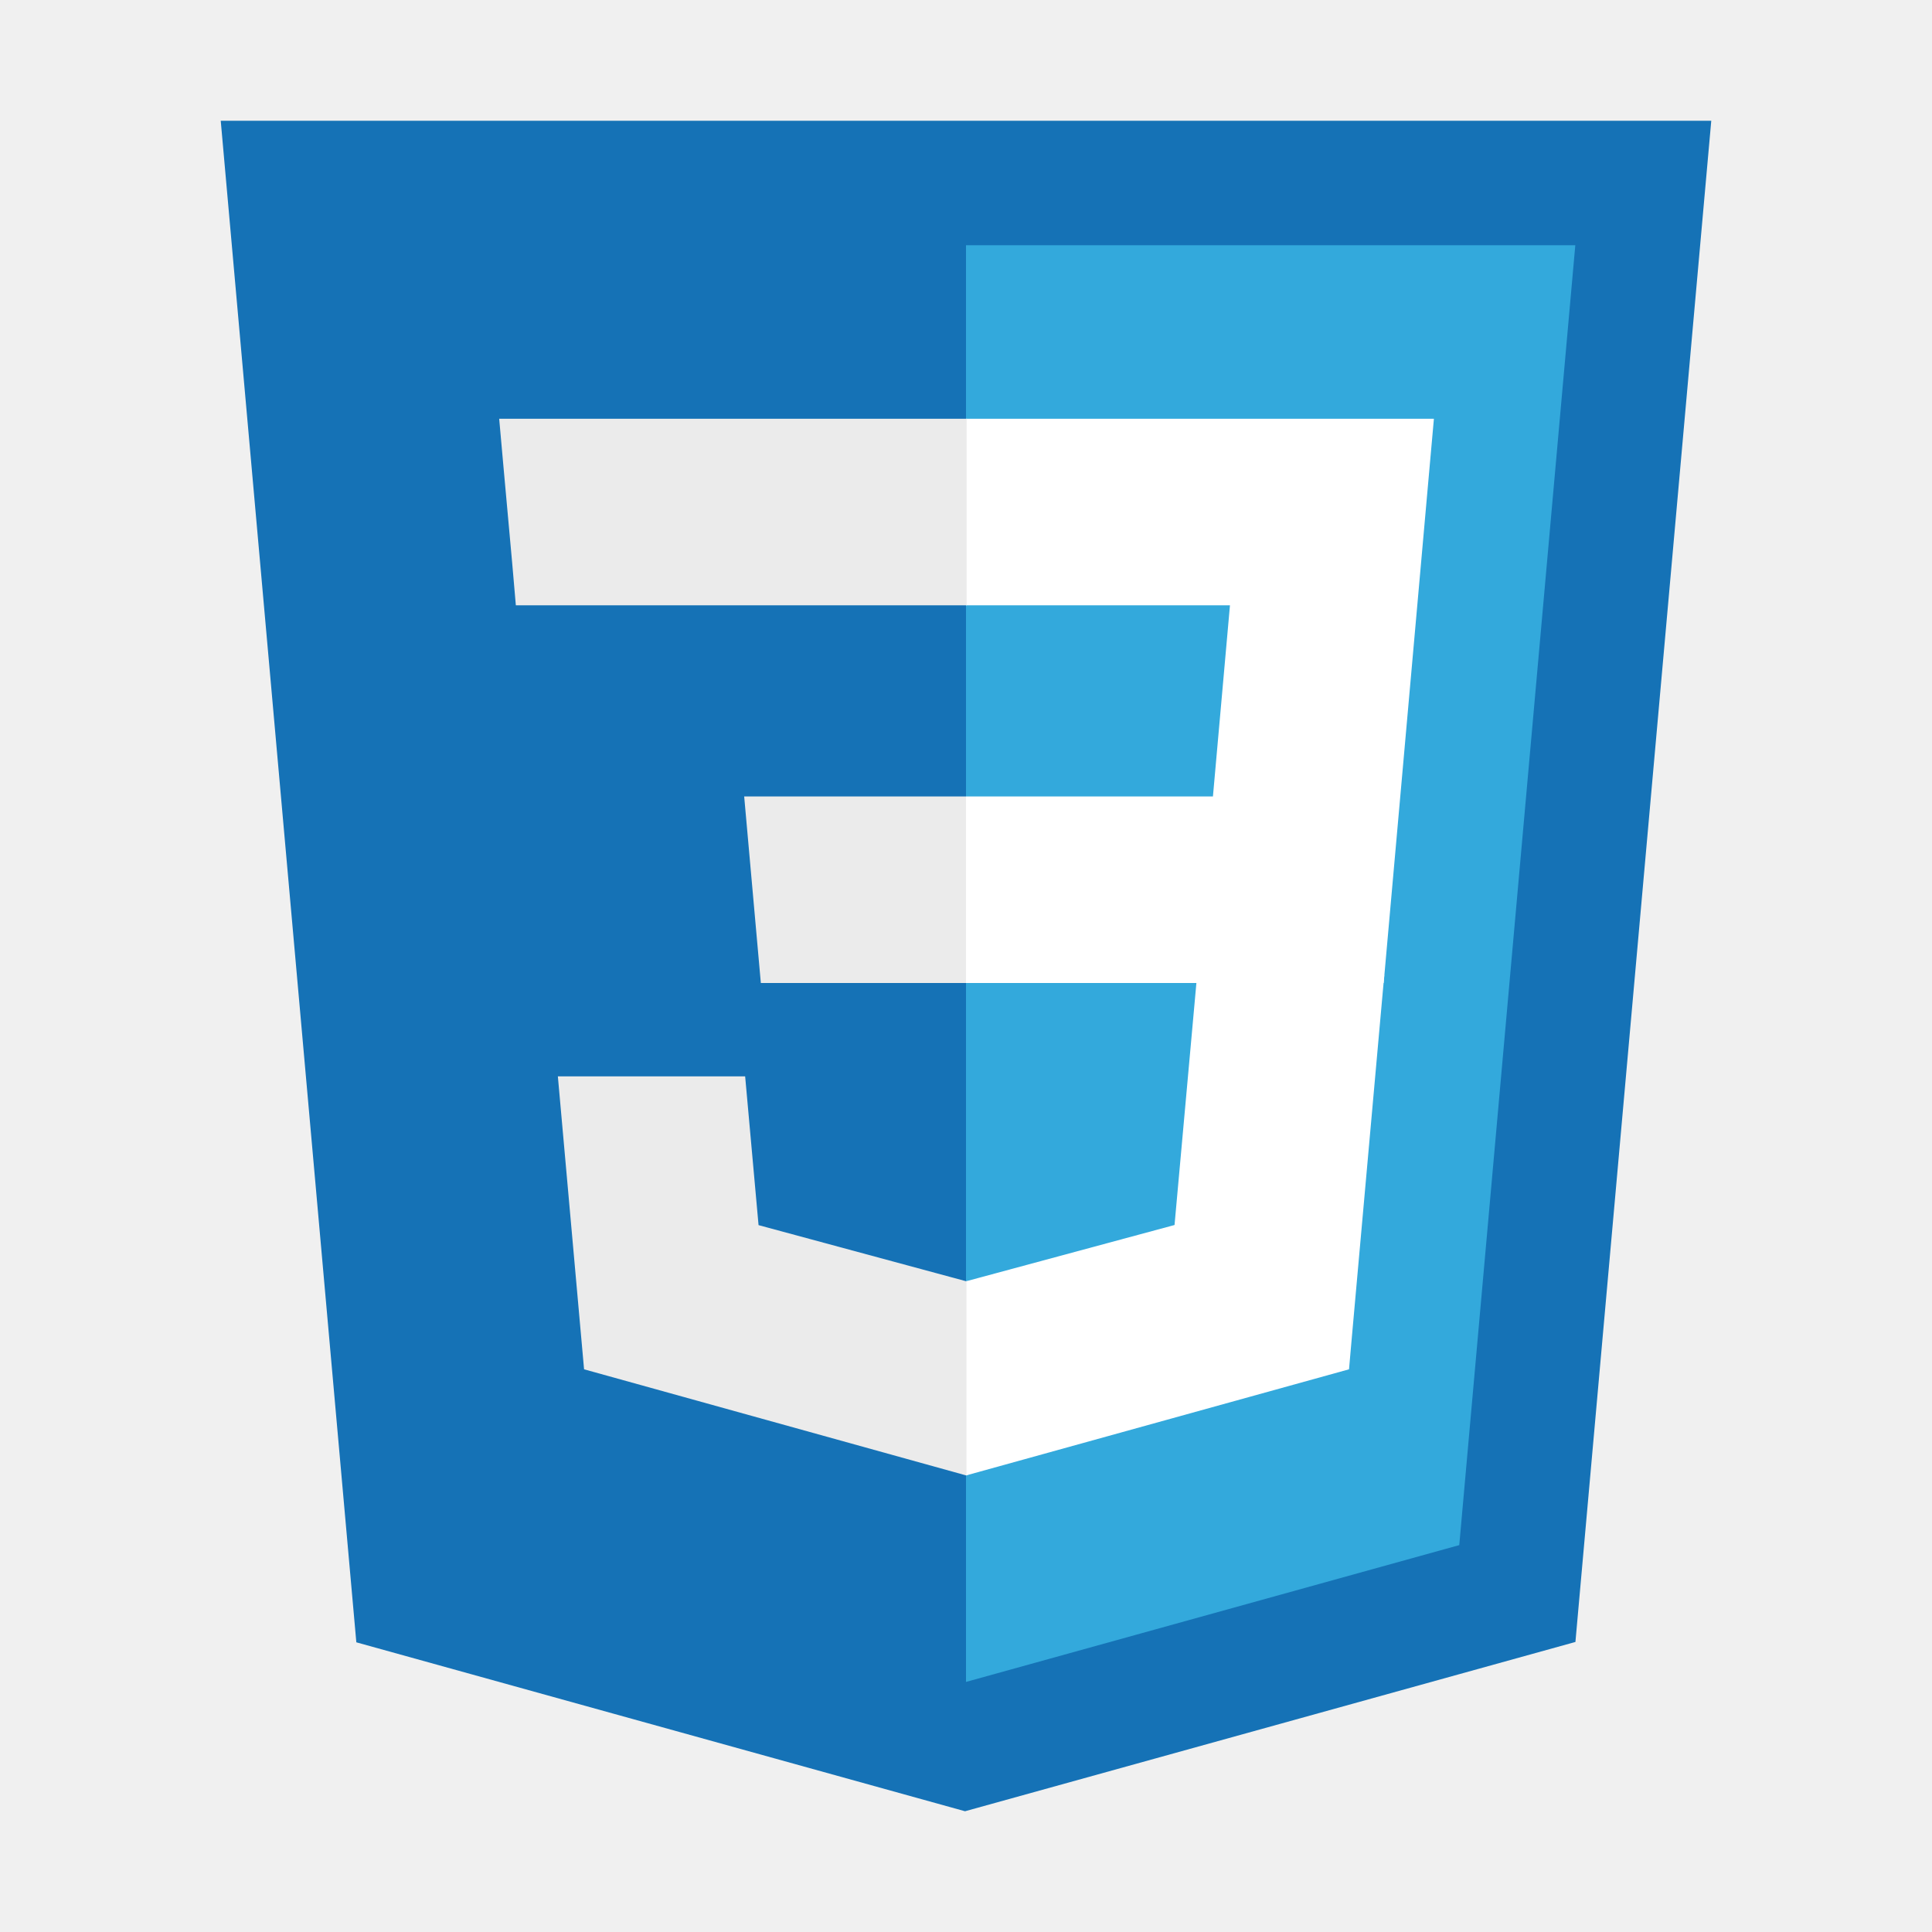
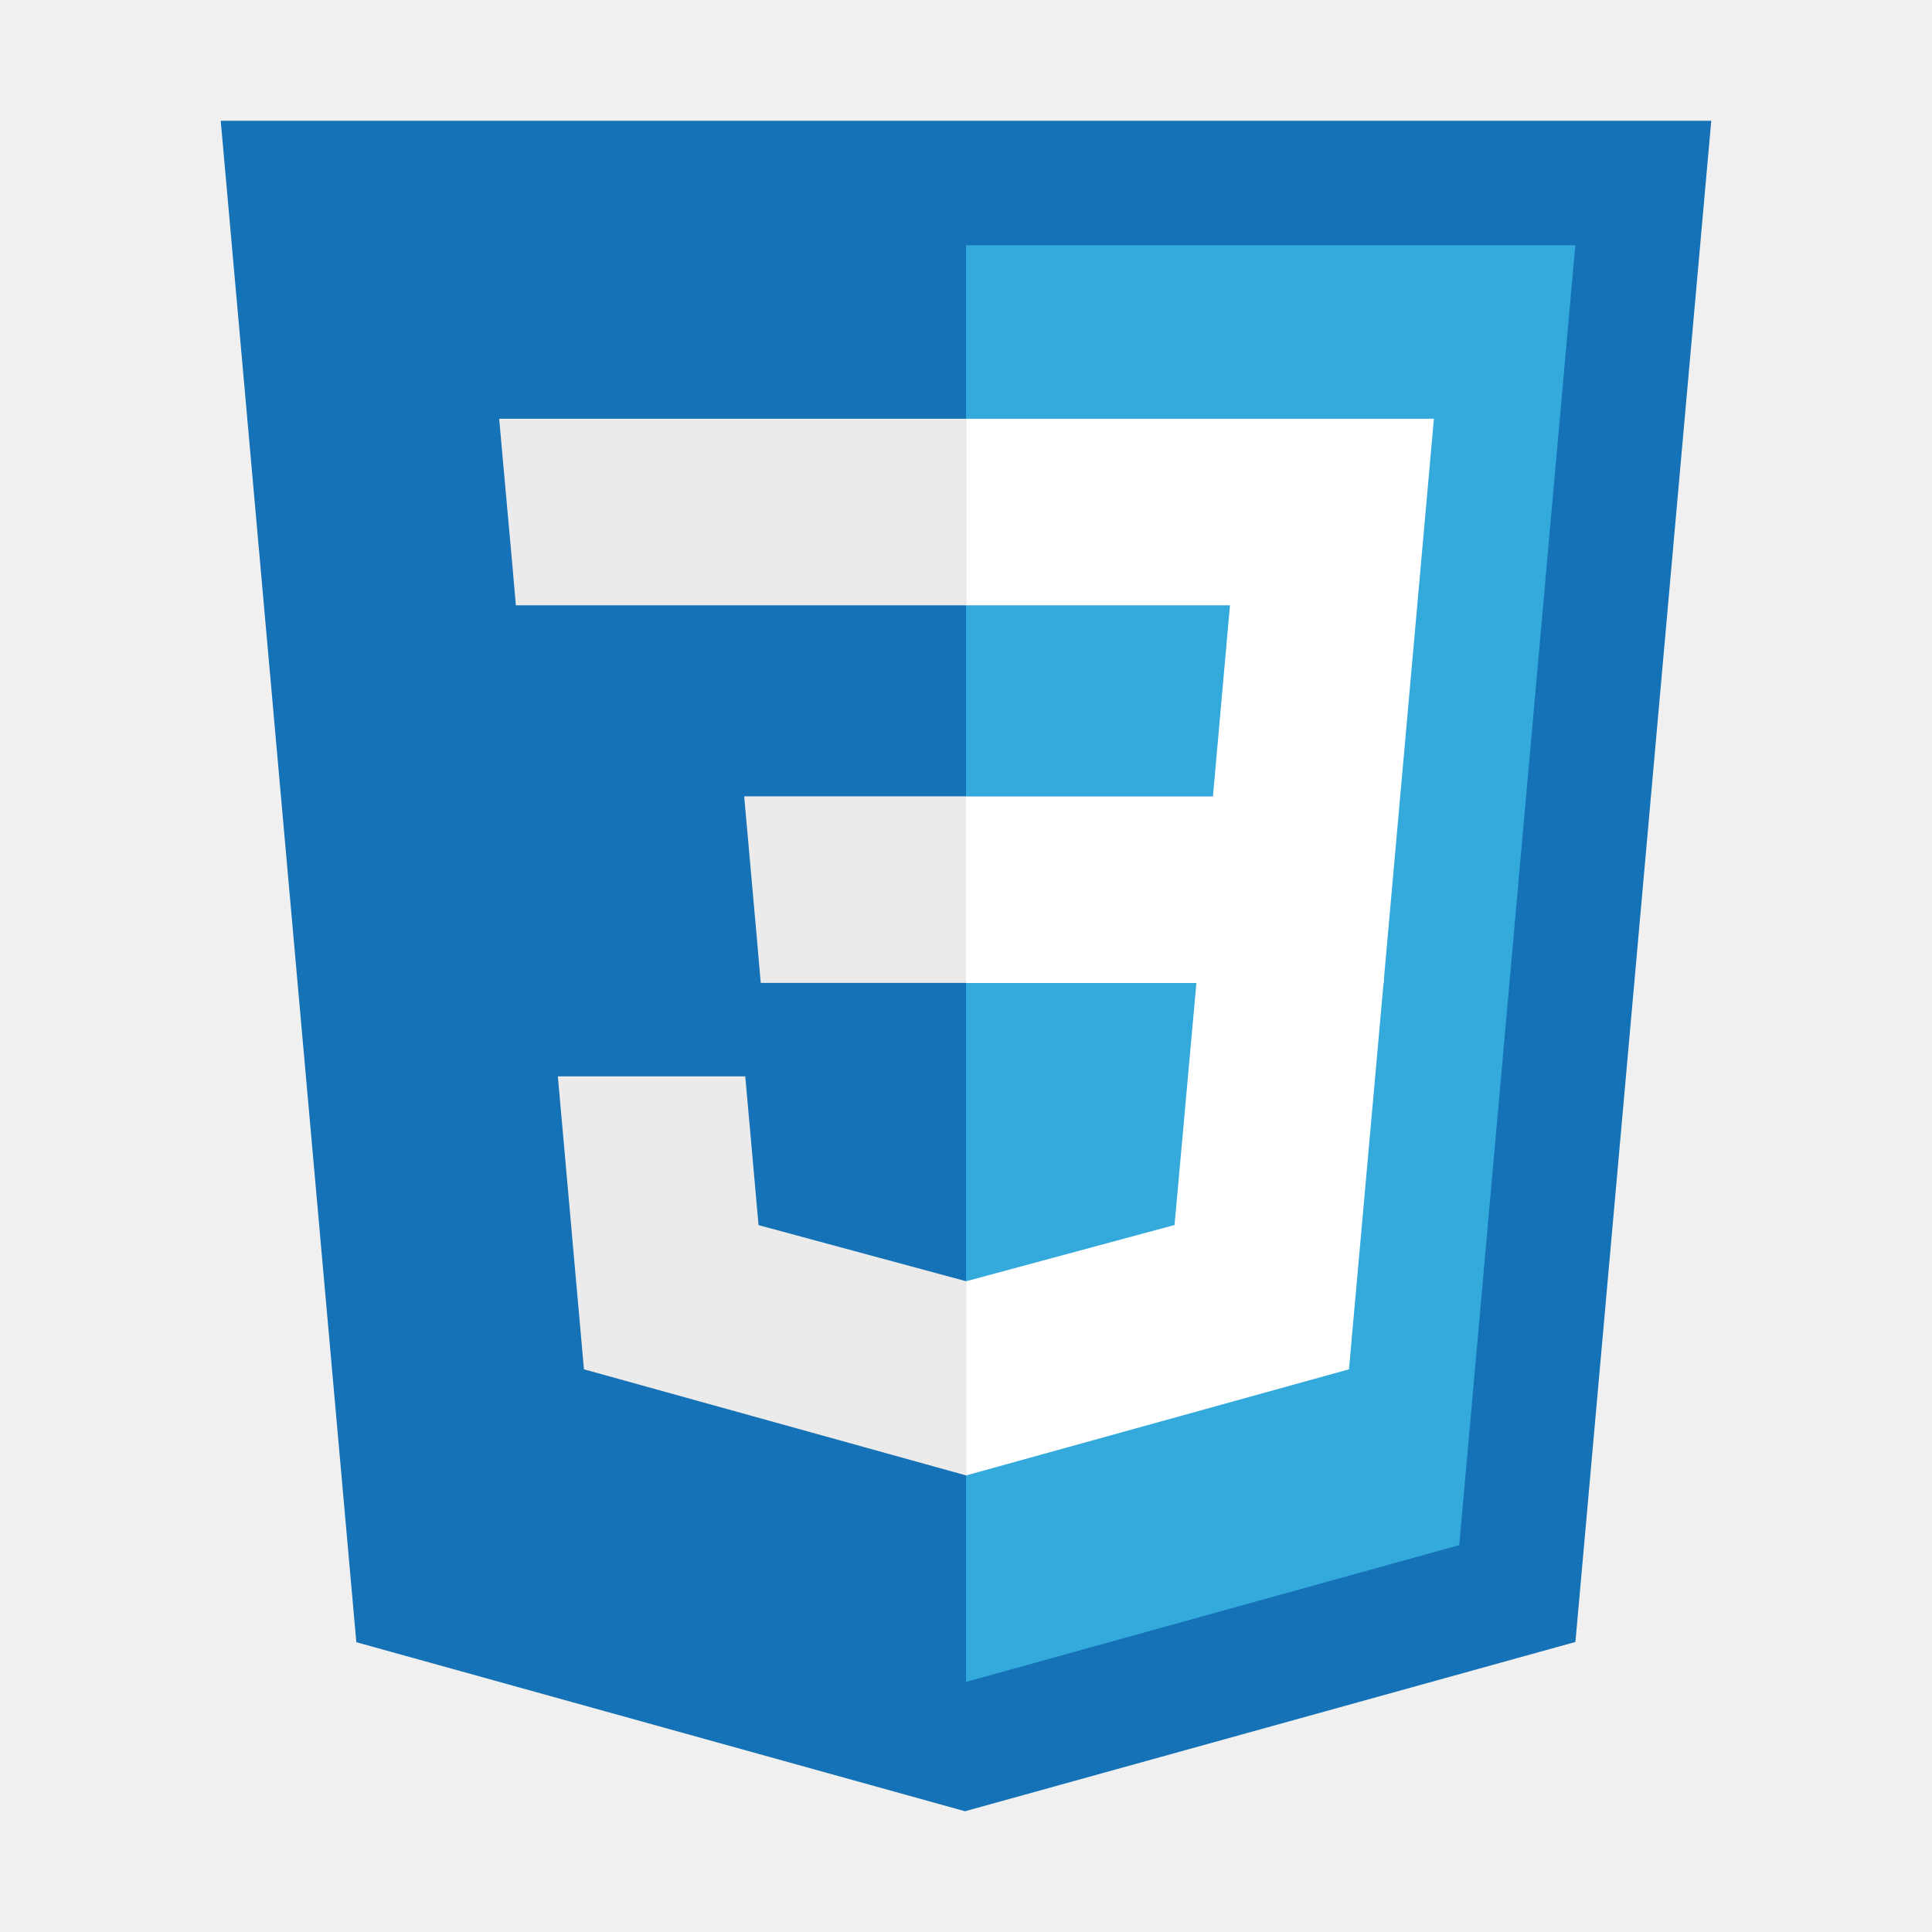
- <svg xmlns="http://www.w3.org/2000/svg" width="16" height="16" viewBox="0 0 16 16" fill="none">
-   <path d="M2.951 13.601L1.828 1H14.172L13.047 13.598L7.992 15L2.951 13.601Z" fill="#1572B6" />
-   <path d="M8 13.929L12.085 12.796L13.046 2.031H8V13.929Z" fill="#33A9DC" />
-   <path d="M8 6.596H10.045L10.186 5.013H8V3.468H11.875L11.838 3.882L11.459 8.141H8V6.596V6.596Z" fill="white" />
-   <path d="M8.009 10.609L8.002 10.611L6.282 10.146L6.171 8.914H4.62L4.837 11.34L8.002 12.219L8.009 12.217V10.609V10.609Z" fill="#EBEBEB" />
-   <path d="M9.914 8.075L9.727 10.145L8.004 10.61V12.218L11.172 11.34L11.195 11.079L11.464 8.075H9.914V8.075Z" fill="white" />
-   <path d="M8.005 3.468V5.013H4.272L4.242 4.666L4.171 3.882L4.134 3.468H8.005V3.468Z" fill="#EBEBEB" />
-   <path d="M8 6.596V8.141H6.301L6.27 7.794L6.2 7.01L6.163 6.596H8V6.596Z" fill="#EBEBEB" />
+ <svg xmlns="http://www.w3.org/2000/svg" width="16" height="16" fill="none">
+   <path d="M2.951 13.6L1.828 1h12.344l-1.125 12.598L7.992 15l-5.041-1.4z" fill="#1572B6" />
+   <path d="M8 13.929l4.085-1.133.961-10.765H8v11.898z" fill="#33A9DC" />
+   <path d="M8 6.596h2.045l.141-1.583H8V3.468h3.875l-.037.414-.38 4.259H8V6.596z" fill="#fff" />
+   <path d="M8.01 10.609l-.008.002-1.72-.465-.11-1.232H4.62l.216 2.426 3.166.879.007-.002v-1.608z" fill="#EBEBEB" />
+   <path d="M9.914 8.075l-.187 2.07-1.723.465v1.608l3.168-.878.023-.261.269-3.004h-1.55z" fill="#fff" />
+   <path d="M8.005 3.468v1.545H4.272l-.03-.347-.071-.784-.037-.414h3.871zM8 6.596V8.14H6.3l-.03-.347-.07-.784-.037-.414H8z" fill="#EBEBEB" />
</svg>
